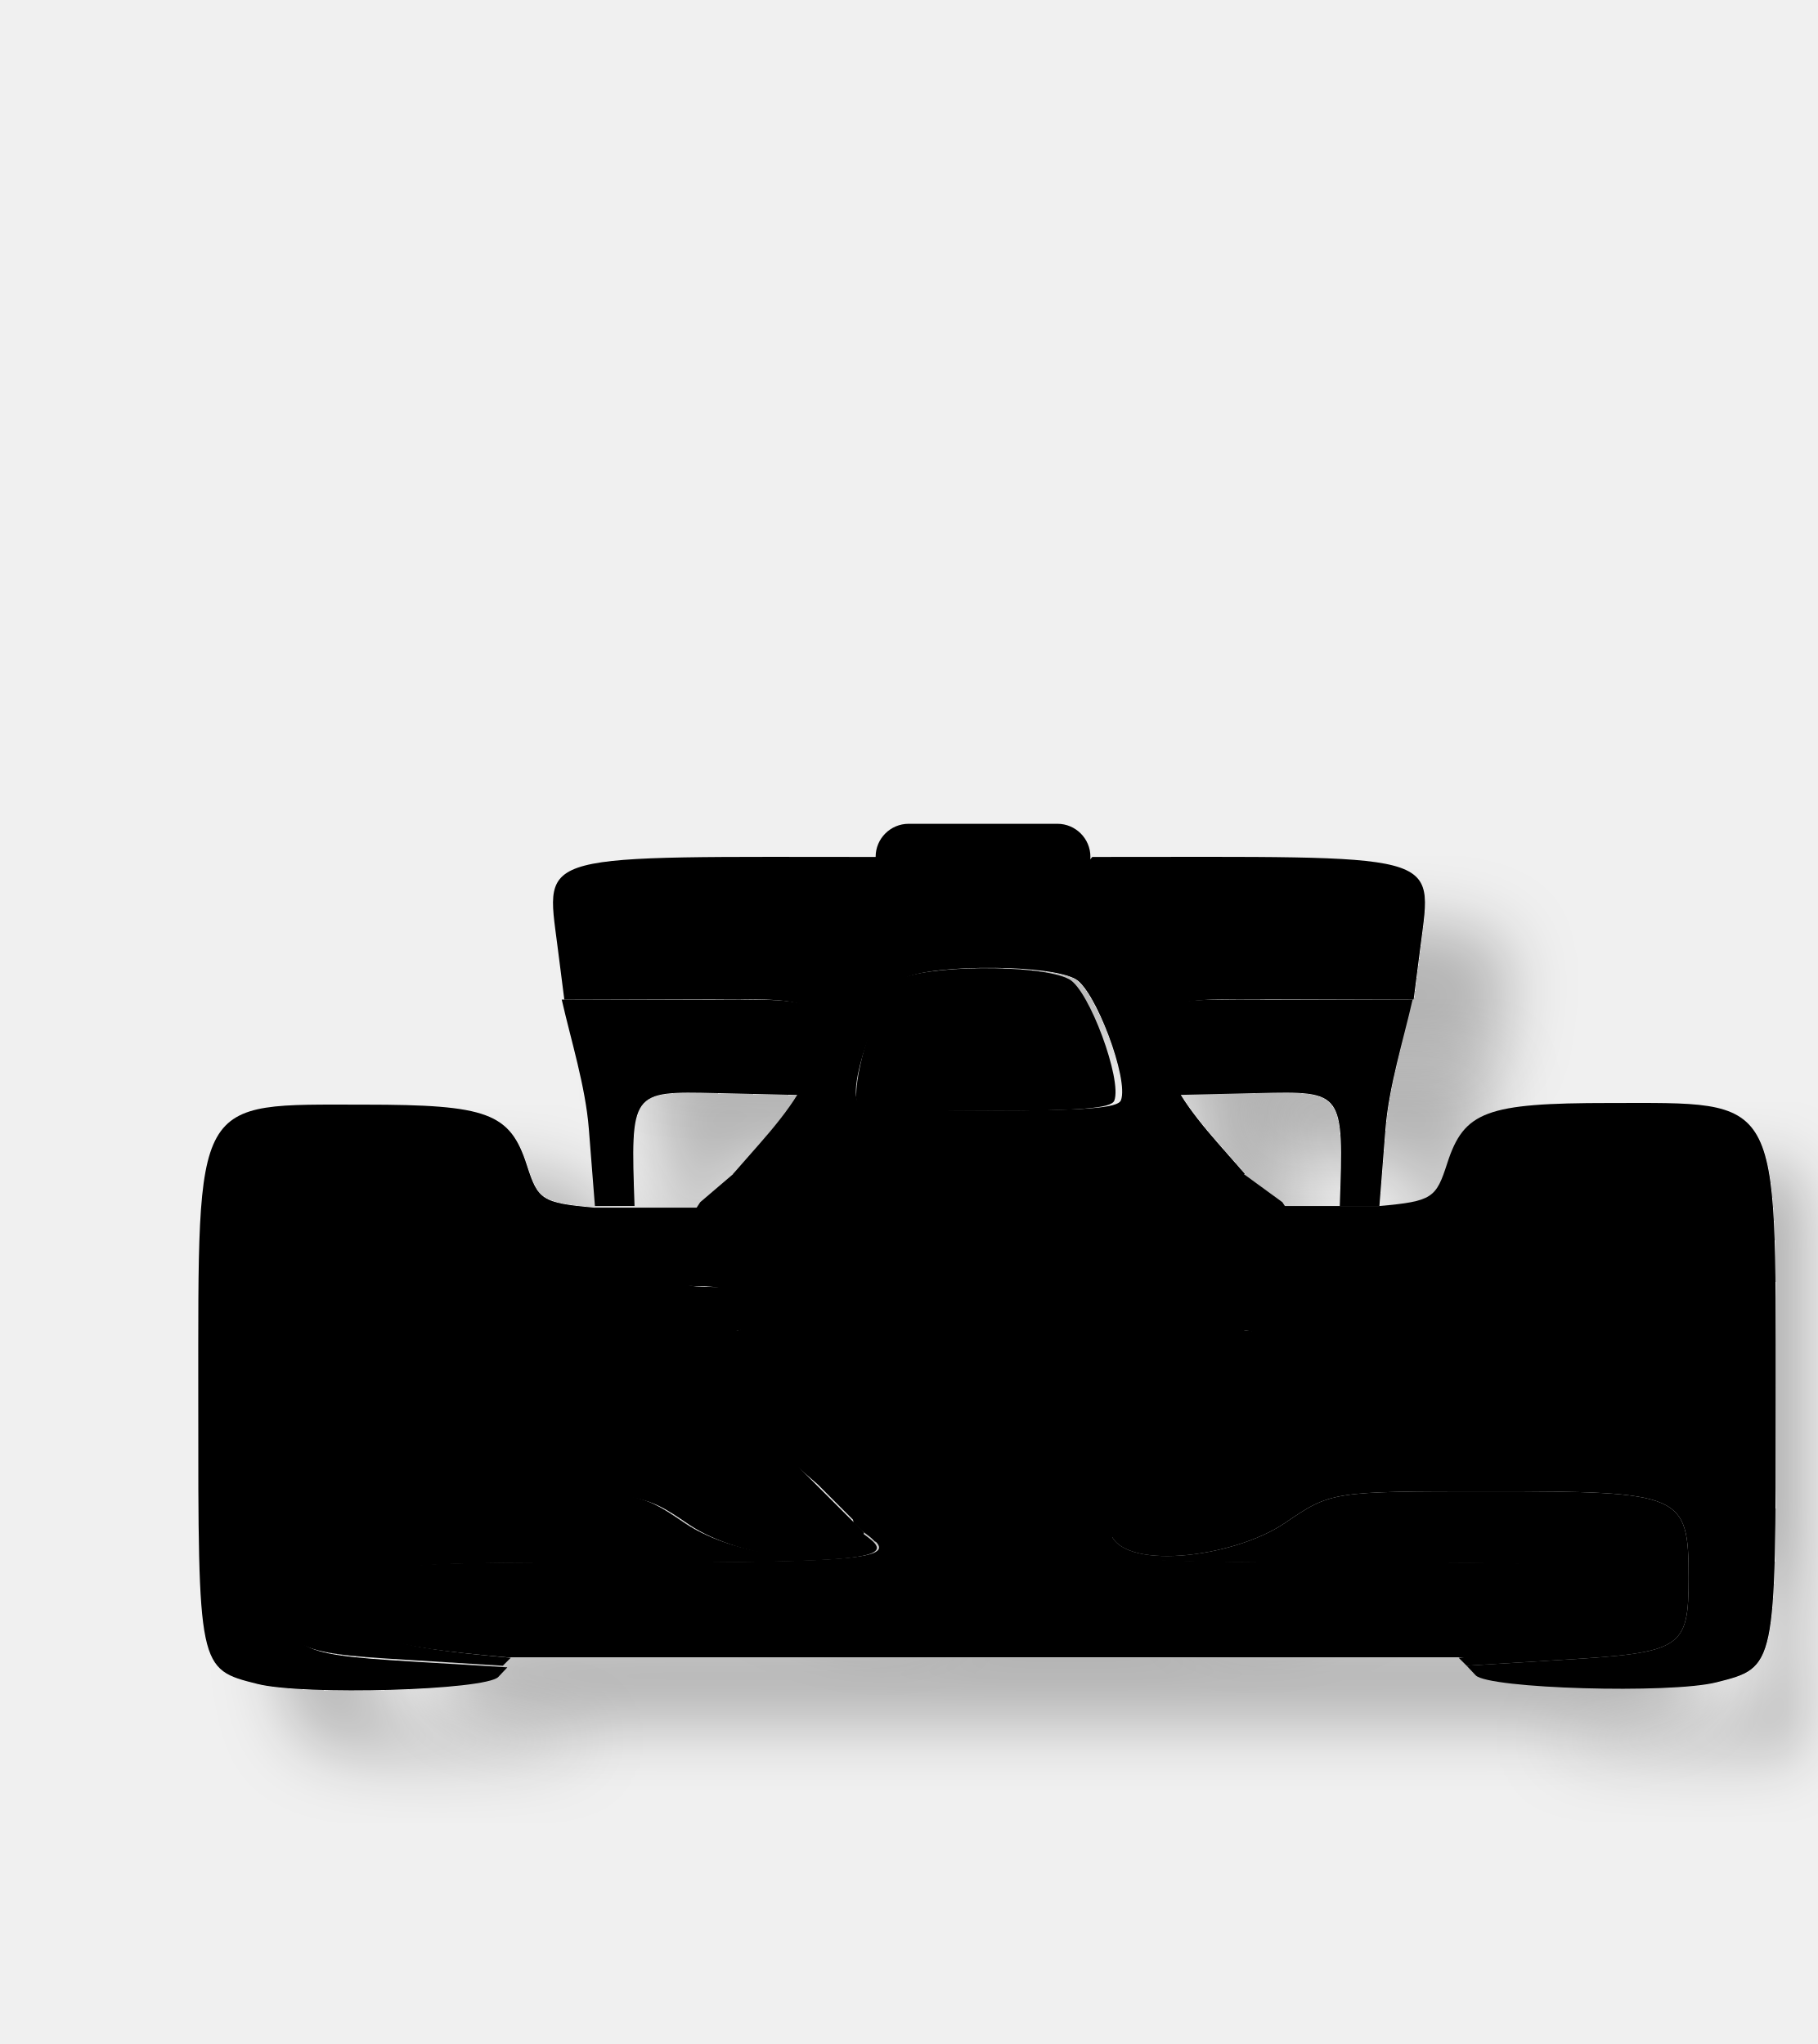
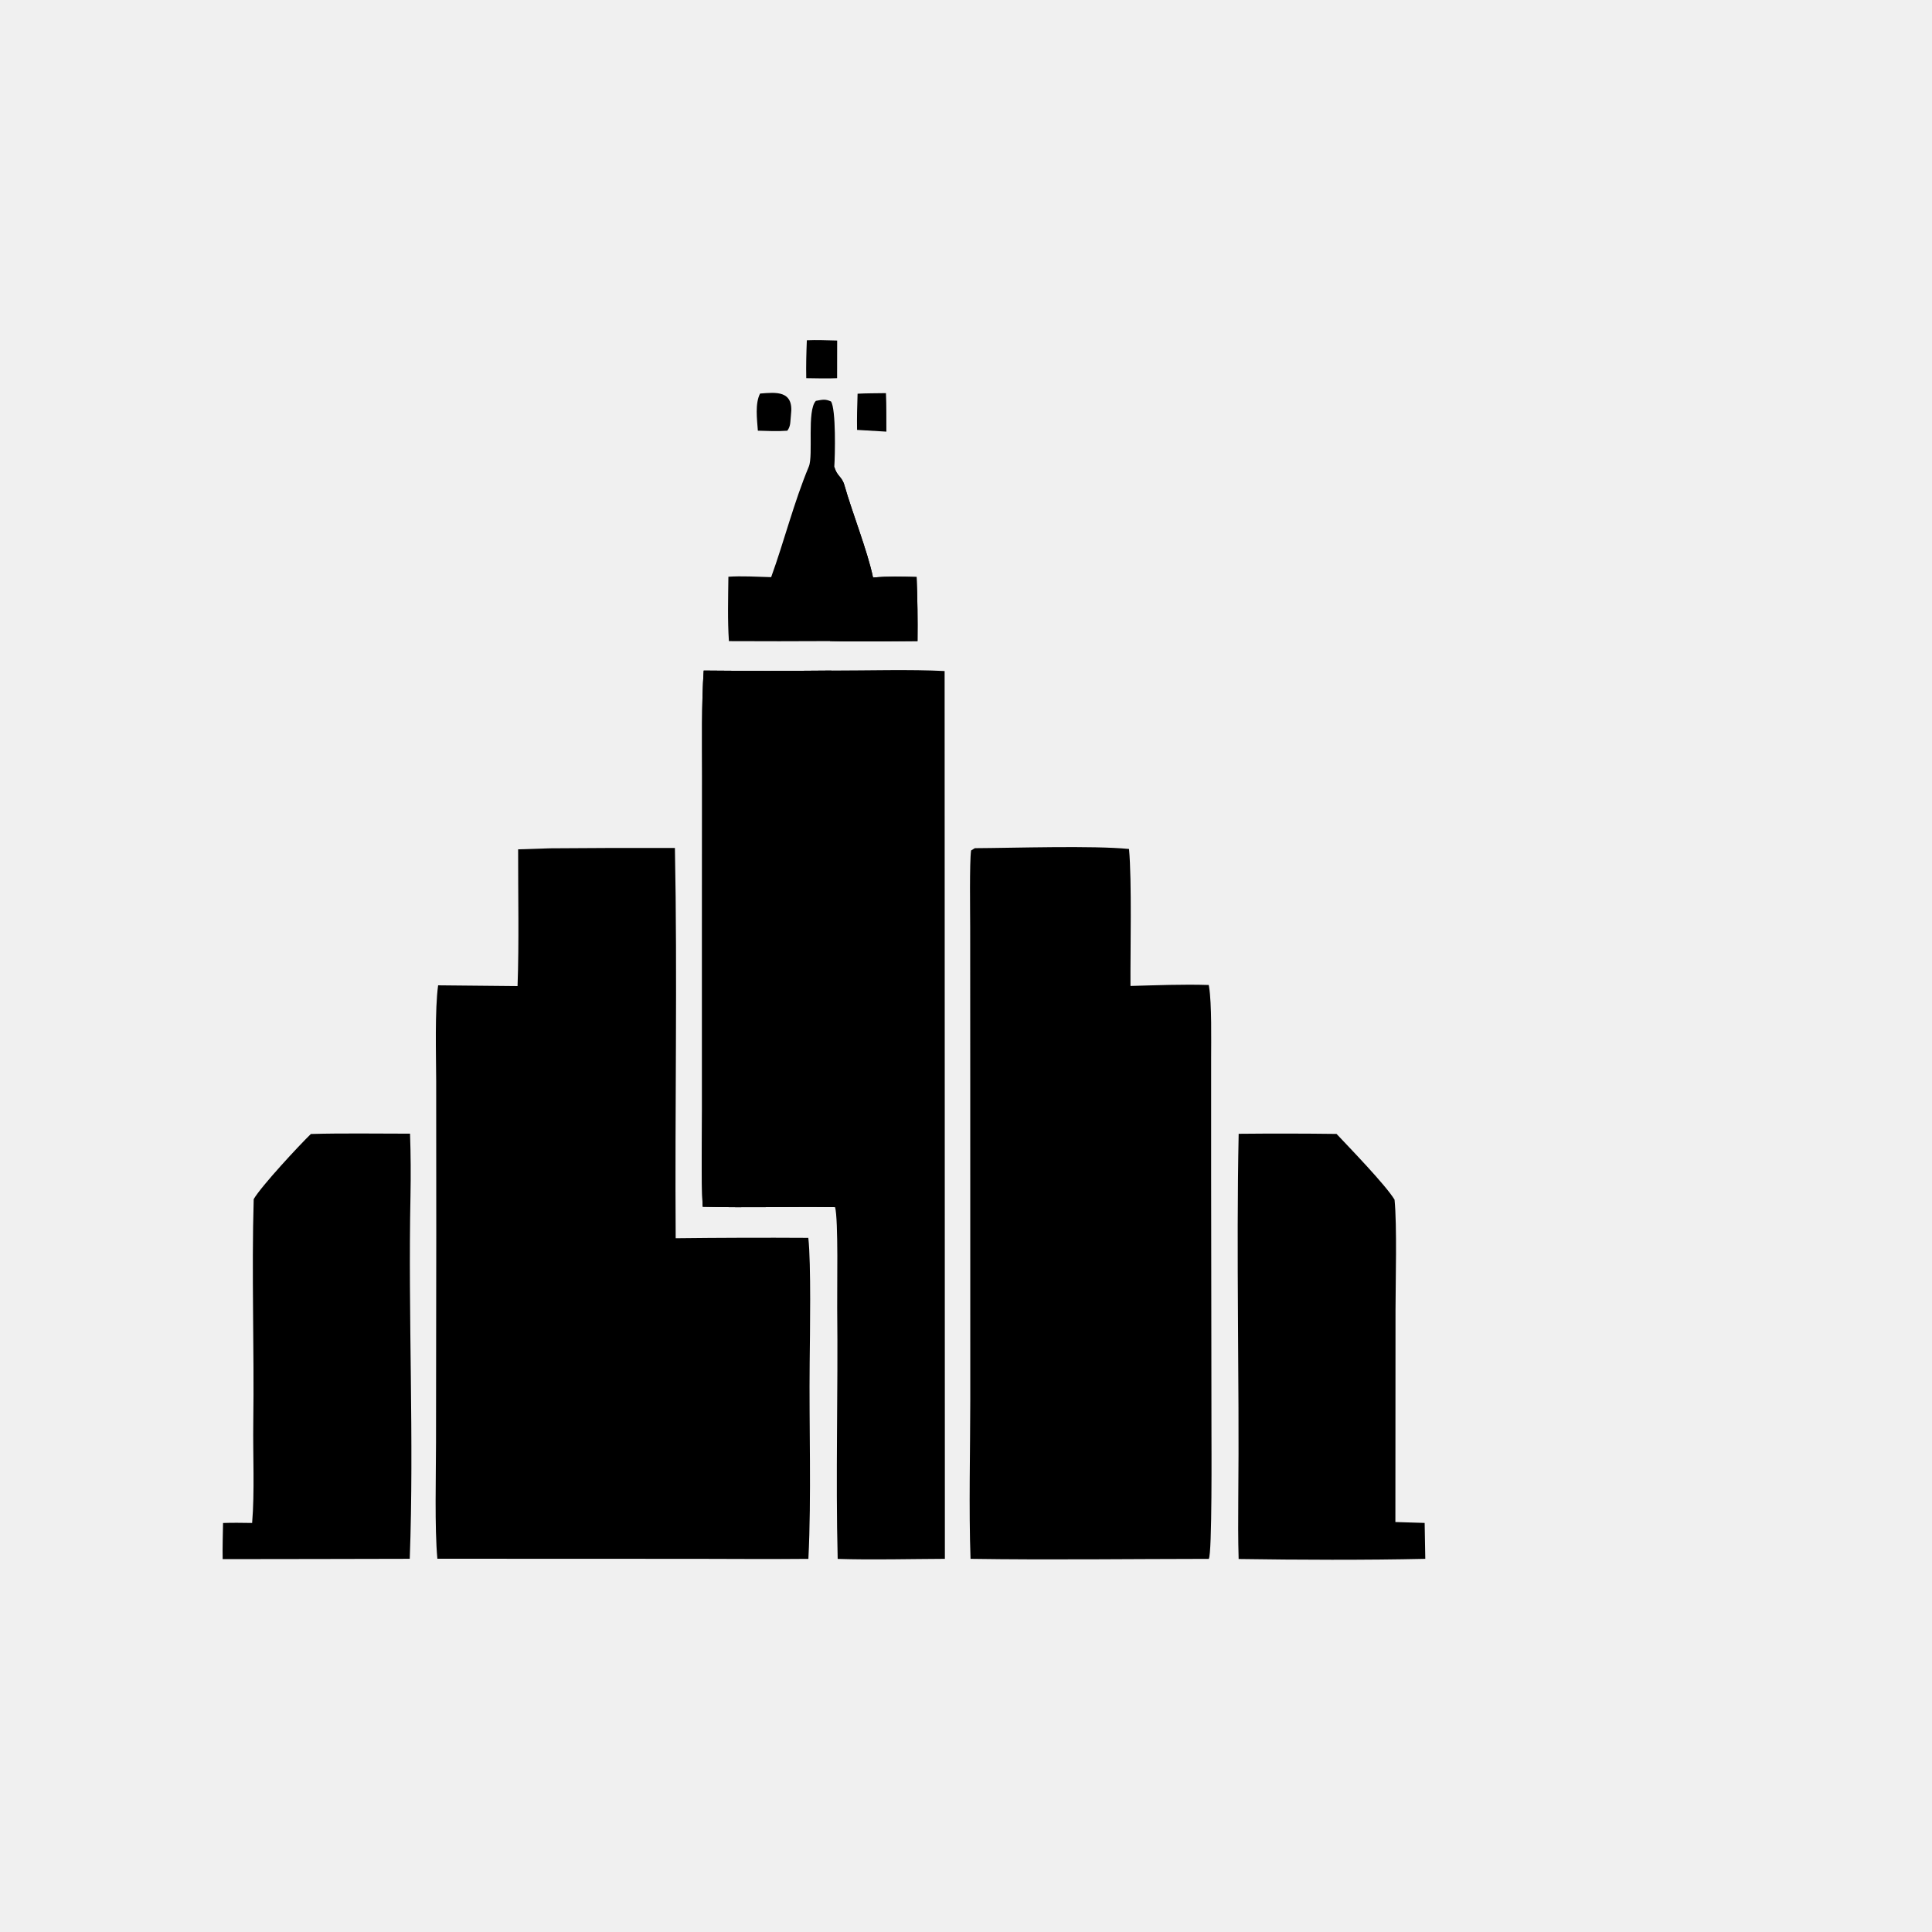
- <svg xmlns="http://www.w3.org/2000/svg" width="80" height="90" viewBox="0 -10 110 110" fill="none">
-   <g clip-path="url(#clip0_3199_108)">
-     <g filter="url(#filter0_d_3199_108)">
-       <path d="M88.77 83.972L94.648 83.612C101.817 83.175 102.206 82.921 102.206 78.67C102.206 73.569 101.86 73.415 90.22 73.415C80.589 73.415 80.589 73.415 77.768 75.335C74.61 77.48 67.72 78.276 67.178 75.815L70.417 72.576C73.176 69.822 73.176 69.822 78.574 69.668C83.972 69.519 83.972 69.519 83.972 67.159C83.972 64.193 83.324 63.819 78.195 63.819C75.599 63.819 74.227 63.612 73.799 63.157C72.864 62.158 74.342 60.94 76.482 60.94C78.987 60.94 79.227 60.479 76.775 56.141H81.093H83.492C86.717 55.853 86.918 55.652 87.595 53.56C88.612 50.403 89.96 49.904 97.408 49.904C107.854 49.904 107.475 49.232 107.479 67.792C107.484 84.116 107.494 84.073 103.89 84.98C101.088 85.685 90.085 85.364 89.317 84.553L88.77 83.972Z" fill="currentColor" />
-     </g>
-     <g filter="url(#filter1_d_3199_108)">
-       <path d="M30.71 84.072L24.832 83.712C17.663 83.275 17.274 83.021 17.274 78.769C17.274 73.669 17.62 73.515 29.261 73.515C38.891 73.515 38.891 73.515 41.713 75.434C44.87 77.579 51.761 78.376 52.303 75.914L49.064 72.675C46.305 69.921 46.305 69.921 40.907 69.768C35.508 69.619 35.508 69.619 35.508 67.258C35.508 64.293 36.156 63.918 41.286 63.918C43.882 63.918 45.254 63.712 45.681 63.256C46.617 62.258 45.139 61.039 42.999 61.039C40.494 61.039 40.254 60.579 42.706 56.241H38.387H35.988C32.764 55.953 32.562 55.752 31.886 53.659C30.868 50.502 29.52 50.003 22.073 50.003C11.627 50.003 12.006 49.331 12.001 67.891C11.996 84.216 11.987 84.172 15.59 85.079C18.392 85.785 29.395 85.463 30.163 84.652L30.71 84.072Z" fill="currentColor" />
-     </g>
-     <path d="M53 76.5C49.496 57.161 49.396 55.413 46.635 54.597L44.618 54L42.382 55.909C39.527 60.224 39.583 61 42.5 61C44.992 61 46.09 62.507 45 63.5C44.503 63.953 43.752 63.545 40.728 63.545C34.754 63.545 34 64.36 34 67.309C34 69.657 34 69.657 40.287 69.805C46.574 69.958 46.287 70.26 49.5 73L53 76.5Z" fill="currentColor" />
-     <path d="M67 76.5C70.504 57.161 70.604 55.413 73.365 54.597L75 54L77.618 55.909C80.473 60.224 80.417 61 77.5 61C75.008 61 73.91 62.507 75 63.5C75.497 63.953 76.249 63.545 79.272 63.545C85.246 63.545 86 64.36 86 67.309C86 69.657 86 69.657 79.713 69.805C73.427 69.958 73.713 70.26 70.5 73L67 76.5Z" fill="currentColor" />
-     <path d="M88.29 83.492C96.112 82.787 96.928 82.312 96.928 80.263C96.928 77.739 96.894 77.734 81.266 77.734C67.067 77.734 64.927 77.513 66.631 76.227L67.178 75.815C67.72 78.276 74.61 77.48 77.768 75.335C80.589 73.415 80.589 73.415 90.219 73.415C101.86 73.415 102.206 73.569 102.206 78.67C102.206 82.921 101.817 83.175 94.648 83.612L88.77 83.972L88.29 83.492Z" fill="currentColor" />
-     <path d="M30.916 83.492C23.094 82.786 22.278 82.311 22.278 80.262C22.278 77.738 22.312 77.734 37.94 77.734C52.139 77.734 54.279 77.513 52.575 76.227L52.028 75.814C51.486 78.276 44.596 77.479 41.438 75.334C38.617 73.415 38.617 73.415 28.987 73.415C17.346 73.415 17 73.569 17 78.669C17 82.921 17.389 83.175 24.558 83.612L30.436 83.972L30.916 83.492Z" fill="currentColor" />
-     <path d="M54.313 42.504C55.695 41.535 63.026 41.472 64.725 42.418C65.925 43.08 67.93 48.497 67.446 49.759C67.263 50.234 65.378 50.383 59.514 50.383C52.441 50.383 51.822 50.316 51.822 49.524C51.822 47.365 53.291 43.219 54.313 42.504Z" fill="currentColor" />
-     <g filter="url(#filter2_d_3199_108)">
-       <path d="M81.093 56.141C81.333 49.183 81.333 49.183 76.174 49.303L71.016 49.423C69.298 43.353 68.694 43.617 77.436 43.641L85.501 43.641C84.954 46.06 84.063 48.891 83.861 51.463L83.492 56.141H81.093Z" fill="currentColor" />
-     </g>
-     <g filter="url(#filter3_d_3199_108)">
-       <path d="M38.408 56.142C38.168 49.184 38.168 49.184 43.327 49.304L48.485 49.424C50.203 43.354 50.807 43.618 42.065 43.642L34 43.642C34.547 46.06 35.438 48.891 35.64 51.463L36.009 56.142H38.408Z" fill="currentColor" />
-     </g>
-     <path d="M58.54 35.988C62.59 36.026 64.001 35.748 64.658 35.292L65.738 34.548V35.028C64.946 36.021 63.713 36.185 61.664 36.108L58.54 35.988Z" fill="currentColor" />
-     <g filter="url(#filter4_d_3199_108)">
-       <path d="M66.115 35.007C87.467 35.007 86.719 34.599 85.98 40.405L85.565 43.643L77.971 43.62C69.111 43.596 69.723 43.332 71.464 49.402C72.028 50.333 72.904 51.413 73.774 52.401L75.355 54.2L73.599 54.8C71.197 55.62 71.109 55.871 68.061 75.313L67.574 75.793L67.019 76.206C65.294 77.492 67.463 77.713 81.851 77.713C97.688 77.713 97.723 77.717 97.723 80.241C97.723 82.29 96.896 82.765 88.97 83.471H60.23V83.472H30.753C22.827 82.766 22 82.291 22 80.242C22 77.718 22.035 77.714 37.872 77.714C52.26 77.714 54.429 77.493 52.703 76.207L52.148 75.794L51.662 75.314C48.613 55.871 48.526 55.621 46.124 54.801L44.368 54.201L45.948 52.402C46.819 51.414 47.695 50.334 48.259 49.403C50 43.333 50.612 43.597 41.752 43.621L34.157 43.644L33.743 40.406C33.004 34.6 32.256 35.008 53.607 35.008C54.41 36.001 55.659 36.164 57.735 36.088L59.492 36.02V35.992L59.874 36.006L60.23 35.993V36.019L61.987 36.087C64.063 36.163 65.313 36 66.115 35.007ZM60.23 41.724V41.726C57.92 41.693 55.52 41.911 54.634 42.397C53.418 43.059 51.385 48.477 51.876 49.739C52.057 50.203 53.882 50.353 59.492 50.36L59.809 50.361C65.75 50.361 67.661 50.213 67.847 49.738C68.338 48.476 66.305 43.059 65.09 42.396C64.298 41.961 62.297 41.742 60.23 41.724Z" fill="currentColor" />
-     </g>
-     <rect x="53" y="33" width="13" height="4" rx="2" fill="currentColor" />
-   </g>
-   <defs>
-     <filter id="filter0_d_3199_108" x="67.178" y="49.9" width="49.303" height="43.468" filterUnits="userSpaceOnUse" color-interpolation-filters="sRGB">
-       <feFlood flood-opacity="0" result="BackgroundImageFix" />
-       <feColorMatrix in="SourceAlpha" type="matrix" values="0 0 0 0 0 0 0 0 0 0 0 0 0 0 0 0 0 0 127 0" result="hardAlpha" />
-       <feOffset dx="5" dy="4" />
-       <feGaussianBlur stdDeviation="2" />
-       <feComposite in2="hardAlpha" operator="out" />
-       <feColorMatrix type="matrix" values="0 0 0 0 0 0 0 0 0 0 0 0 0 0 0 0 0 0 0.25 0" />
-       <feBlend mode="normal" in2="BackgroundImageFix" result="effect1_dropShadow_3199_108" />
-       <feBlend mode="normal" in="SourceGraphic" in2="effect1_dropShadow_3199_108" result="shape" />
-     </filter>
-     <filter id="filter1_d_3199_108" x="12" y="50" width="49.303" height="43.468" filterUnits="userSpaceOnUse" color-interpolation-filters="sRGB">
-       <feFlood flood-opacity="0" result="BackgroundImageFix" />
-       <feColorMatrix in="SourceAlpha" type="matrix" values="0 0 0 0 0 0 0 0 0 0 0 0 0 0 0 0 0 0 127 0" result="hardAlpha" />
-       <feOffset dx="5" dy="4" />
-       <feGaussianBlur stdDeviation="2" />
-       <feComposite in2="hardAlpha" operator="out" />
-       <feColorMatrix type="matrix" values="0 0 0 0 0 0 0 0 0 0 0 0 0 0 0 0 0 0 0.25 0" />
-       <feBlend mode="normal" in2="BackgroundImageFix" result="effect1_dropShadow_3199_108" />
-       <feBlend mode="normal" in="SourceGraphic" in2="effect1_dropShadow_3199_108" result="shape" />
-     </filter>
-     <filter id="filter2_d_3199_108" x="69.974" y="43.633" width="24.527" height="20.508" filterUnits="userSpaceOnUse" color-interpolation-filters="sRGB">
-       <feFlood flood-opacity="0" result="BackgroundImageFix" />
-       <feColorMatrix in="SourceAlpha" type="matrix" values="0 0 0 0 0 0 0 0 0 0 0 0 0 0 0 0 0 0 127 0" result="hardAlpha" />
-       <feOffset dx="5" dy="4" />
-       <feGaussianBlur stdDeviation="2" />
-       <feComposite in2="hardAlpha" operator="out" />
-       <feColorMatrix type="matrix" values="0 0 0 0 0 0 0 0 0 0 0 0 0 0 0 0 0 0 0.25 0" />
-       <feBlend mode="normal" in2="BackgroundImageFix" result="effect1_dropShadow_3199_108" />
-       <feBlend mode="normal" in="SourceGraphic" in2="effect1_dropShadow_3199_108" result="shape" />
-     </filter>
-     <filter id="filter3_d_3199_108" x="34" y="43.634" width="24.527" height="20.508" filterUnits="userSpaceOnUse" color-interpolation-filters="sRGB">
-       <feFlood flood-opacity="0" result="BackgroundImageFix" />
-       <feColorMatrix in="SourceAlpha" type="matrix" values="0 0 0 0 0 0 0 0 0 0 0 0 0 0 0 0 0 0 127 0" result="hardAlpha" />
-       <feOffset dx="5" dy="4" />
-       <feGaussianBlur stdDeviation="2" />
-       <feComposite in2="hardAlpha" operator="out" />
-       <feColorMatrix type="matrix" values="0 0 0 0 0 0 0 0 0 0 0 0 0 0 0 0 0 0 0.25 0" />
-       <feBlend mode="normal" in2="BackgroundImageFix" result="effect1_dropShadow_3199_108" />
-       <feBlend mode="normal" in="SourceGraphic" in2="effect1_dropShadow_3199_108" result="shape" />
-     </filter>
-     <filter id="filter4_d_3199_108" x="22" y="35.001" width="84.723" height="56.471" filterUnits="userSpaceOnUse" color-interpolation-filters="sRGB">
-       <feFlood flood-opacity="0" result="BackgroundImageFix" />
-       <feColorMatrix in="SourceAlpha" type="matrix" values="0 0 0 0 0 0 0 0 0 0 0 0 0 0 0 0 0 0 127 0" result="hardAlpha" />
-       <feOffset dx="5" dy="4" />
-       <feGaussianBlur stdDeviation="2" />
-       <feComposite in2="hardAlpha" operator="out" />
-       <feColorMatrix type="matrix" values="0 0 0 0 0 0 0 0 0 0 0 0 0 0 0 0 0 0 0.25 0" />
-       <feBlend mode="normal" in2="BackgroundImageFix" result="effect1_dropShadow_3199_108" />
-       <feBlend mode="normal" in="SourceGraphic" in2="effect1_dropShadow_3199_108" result="shape" />
-     </filter>
-     <clipPath id="clip0_3199_108">
-       <rect width="119" height="119" fill="white" />
-     </clipPath>
-   </defs>
+ <svg xmlns="http://www.w3.org/2000/svg" width="70" height="70" viewBox="0 0 60 58" fill="none">
+   <path d="M17.087 25.345C18.378 25.334 19.669 25.33 20.96 25.335C21.04 29.348 20.956 33.433 20.984 37.455C22.357 37.439 23.73 37.435 25.103 37.443C25.192 38.238 25.154 40.46 25.145 41.316C25.123 43.284 25.203 45.467 25.105 47.412C23.971 47.424 22.802 47.411 21.665 47.411L13.583 47.408C13.495 46.468 13.54 44.785 13.541 43.803L13.549 37.322L13.546 32.56C13.543 31.743 13.502 30.366 13.606 29.6L16.073 29.624C16.122 28.303 16.088 26.716 16.091 25.377L17.087 25.345Z" fill="currentColor" />
+   <path d="M14.785 38.629C15.384 38.611 16.058 38.629 16.664 38.632L16.68 40.886L14.776 40.886C14.769 40.134 14.772 39.382 14.785 38.629Z" fill="currentColor" />
+   <path d="M14.787 31.203C15.404 31.198 16.037 31.212 16.655 31.219C16.674 31.945 16.677 32.671 16.666 33.397C16.048 33.359 15.41 33.381 14.79 33.392C14.763 32.619 14.767 31.979 14.787 31.203Z" fill="currentColor" />
+   <path d="M17.956 38.629L19.773 38.632C19.787 39.375 19.773 40.145 19.769 40.89L17.951 40.893L17.956 38.629Z" fill="currentColor" />
+   <path d="M14.788 34.955C15.399 34.947 16.044 34.961 16.658 34.965C16.679 35.67 16.67 36.394 16.67 37.1L14.789 37.105C14.753 36.371 14.769 35.688 14.788 34.955Z" fill="currentColor" />
+   <path d="M17.959 31.197L19.769 31.209C19.785 31.918 19.773 32.653 19.77 33.365C19.165 33.364 18.561 33.376 17.956 33.399C17.947 32.672 17.957 31.926 17.959 31.197Z" fill="currentColor" />
+   <path d="M17.956 34.952C18.558 34.949 19.16 34.956 19.762 34.972C19.773 35.692 19.782 36.378 19.764 37.099C19.165 37.096 18.554 37.104 17.953 37.108C17.951 36.389 17.952 35.67 17.956 34.952Z" fill="currentColor" />
+   <path d="M25.826 19.825C26.895 19.826 28.304 19.785 29.336 19.84L29.344 47.411C28.279 47.415 27.068 47.447 26.015 47.413C25.95 44.837 26.029 42.205 26 39.626C25.993 39.054 26.04 36.876 25.934 36.489C24.558 36.469 23.241 36.512 21.823 36.477C21.772 35.549 21.803 34.383 21.804 33.442L21.804 28.145L21.806 23.123C21.806 22.081 21.784 20.851 21.854 19.825C23.178 19.838 24.502 19.838 25.826 19.825Z" fill="currentColor" />
+   <path d="M21.854 19.825C23.178 19.838 24.502 19.838 25.826 19.825L25.831 30.794C25.83 31.612 25.776 36.005 25.934 36.489C24.558 36.469 23.241 36.512 21.823 36.477C21.772 35.549 21.803 34.383 21.804 33.442L21.804 28.145L21.806 23.123C21.806 22.081 21.784 20.851 21.854 19.825Z" fill="currentColor" />
+   <path d="M30.275 25.341C31.474 25.335 33.947 25.254 35.063 25.366C35.154 26.36 35.101 28.55 35.108 29.62C35.915 29.598 36.733 29.564 37.539 29.59C37.543 29.609 37.546 29.629 37.549 29.649C37.635 30.184 37.613 31.312 37.613 31.878L37.613 35.534L37.623 43.403C37.622 43.804 37.648 47.263 37.539 47.412C35.091 47.414 32.584 47.448 30.141 47.411C30.085 45.86 30.132 44.026 30.133 42.452L30.132 32.88L30.13 27.791C30.13 27.366 30.106 25.771 30.158 25.412L30.275 25.341Z" fill="currentColor" />
+   <path d="M31.395 38.632C32.015 38.63 32.635 38.631 33.255 38.637C33.272 39.386 33.275 40.135 33.263 40.884C32.637 40.889 32.012 40.886 31.387 40.876L31.395 38.632Z" fill="currentColor" />
+   <path d="M34.544 38.633C35.156 38.627 35.767 38.629 36.379 38.638L36.396 40.876C35.79 40.9 35.148 40.883 34.539 40.878L34.544 38.633Z" fill="currentColor" />
+   <path d="M31.409 34.958C32.025 34.946 32.642 34.954 33.258 34.981C33.267 35.689 33.268 36.397 33.261 37.105C32.645 37.102 32.03 37.095 31.414 37.085C31.372 36.393 31.398 35.655 31.409 34.958Z" fill="currentColor" />
+   <path d="M34.544 31.203L36.374 31.217C36.386 31.936 36.402 32.637 36.377 33.356C36.168 33.386 34.826 33.365 34.539 33.365C34.529 32.644 34.53 31.924 34.544 31.203Z" fill="currentColor" />
+   <path d="M31.402 31.206L33.253 31.213C33.264 31.93 33.264 32.648 33.253 33.366L31.412 33.369C31.385 32.681 31.401 31.901 31.402 31.206Z" fill="currentColor" />
+   <path d="M34.542 34.953C35.156 34.956 35.77 34.962 36.384 34.972C36.394 35.658 36.393 36.345 36.38 37.031C36.209 37.155 34.846 37.093 34.542 37.087C34.532 36.376 34.532 35.665 34.542 34.953Z" fill="currentColor" />
+   <path d="M9.655 34.217C10.656 34.189 11.728 34.207 12.734 34.207C12.757 34.83 12.76 35.515 12.748 36.138C12.671 39.868 12.863 43.691 12.725 47.41L9.898 47.416L6.915 47.42C6.908 47.058 6.921 46.663 6.927 46.298C7.224 46.286 7.533 46.294 7.83 46.297C7.911 45.346 7.852 44.16 7.866 43.186C7.898 40.893 7.811 38.526 7.879 36.24C8.118 35.831 9.294 34.566 9.655 34.217Z" fill="currentColor" />
+   <path d="M38.468 34.211C39.481 34.201 40.495 34.202 41.508 34.215C41.926 34.66 43.031 35.8 43.309 36.257C43.389 37.059 43.34 38.836 43.339 39.684L43.335 46.268L44.244 46.296L44.264 47.411C42.411 47.452 40.319 47.444 38.467 47.416C38.449 46.807 38.451 46.17 38.456 45.561C38.492 41.785 38.39 37.984 38.468 34.211Z" fill="currentColor" />
+   <path d="M23.949 16.924C24.354 15.805 24.657 14.596 25.119 13.489C25.265 13.14 25.052 11.748 25.338 11.449C25.541 11.414 25.619 11.384 25.807 11.467C25.966 11.708 25.934 13.148 25.91 13.492C25.99 13.798 26.144 13.786 26.225 14.072C26.459 14.901 26.947 16.129 27.113 16.937C27.585 16.893 27.995 16.908 28.466 16.919C28.493 17.582 28.502 18.246 28.494 18.91C27.608 18.913 26.656 18.934 25.776 18.91C24.73 18.916 23.683 18.916 22.637 18.911C22.593 18.258 22.614 17.568 22.621 16.911C23.017 16.883 23.542 16.912 23.949 16.924Z" fill="currentColor" />
+   <path d="M25.704 14.483C25.871 14.377 25.814 13.845 25.91 13.492C25.989 13.798 26.144 13.786 26.225 14.072C26.459 14.901 26.947 16.129 27.113 16.937C27.585 16.893 27.995 16.908 28.466 16.919C28.492 17.582 28.502 18.246 28.494 18.91C27.608 18.913 26.656 18.934 25.776 18.91C25.835 18.616 25.844 17.349 25.87 16.942L26.111 16.909C26.378 16.614 26.237 16.293 25.871 16.186L25.806 15.307C25.832 15.08 25.762 14.706 25.704 14.483Z" fill="currentColor" />
+   <path d="M25.871 16.186C26.237 16.293 26.378 16.614 26.111 16.909L25.87 16.942C25.661 16.883 25.073 16.886 24.825 16.881L24.889 16.202C25.216 16.203 25.544 16.198 25.871 16.186Z" fill="currentColor" />
+   <path d="M25.806 15.307C24.929 15.299 25.197 14.634 25.704 14.483C25.762 14.706 25.832 15.08 25.806 15.307Z" fill="currentColor" />
+   <path d="M23.605 11.222C24.098 11.183 24.662 11.115 24.564 11.883C24.541 12.066 24.565 12.231 24.45 12.376C24.133 12.399 23.852 12.385 23.536 12.375C23.51 12.018 23.444 11.534 23.605 11.222Z" fill="currentColor" />
+   <path d="M25.057 9.568C25.359 9.554 25.695 9.569 25.999 9.576L25.997 10.744C25.699 10.76 25.343 10.747 25.039 10.744C25.031 10.335 25.041 9.977 25.057 9.568Z" fill="currentColor" />
+   <path d="M26.633 11.227C26.916 11.212 27.228 11.214 27.514 11.209C27.532 11.582 27.524 12.027 27.527 12.405L26.617 12.351C26.61 11.97 26.621 11.608 26.633 11.227Z" fill="currentColor" />
</svg>
